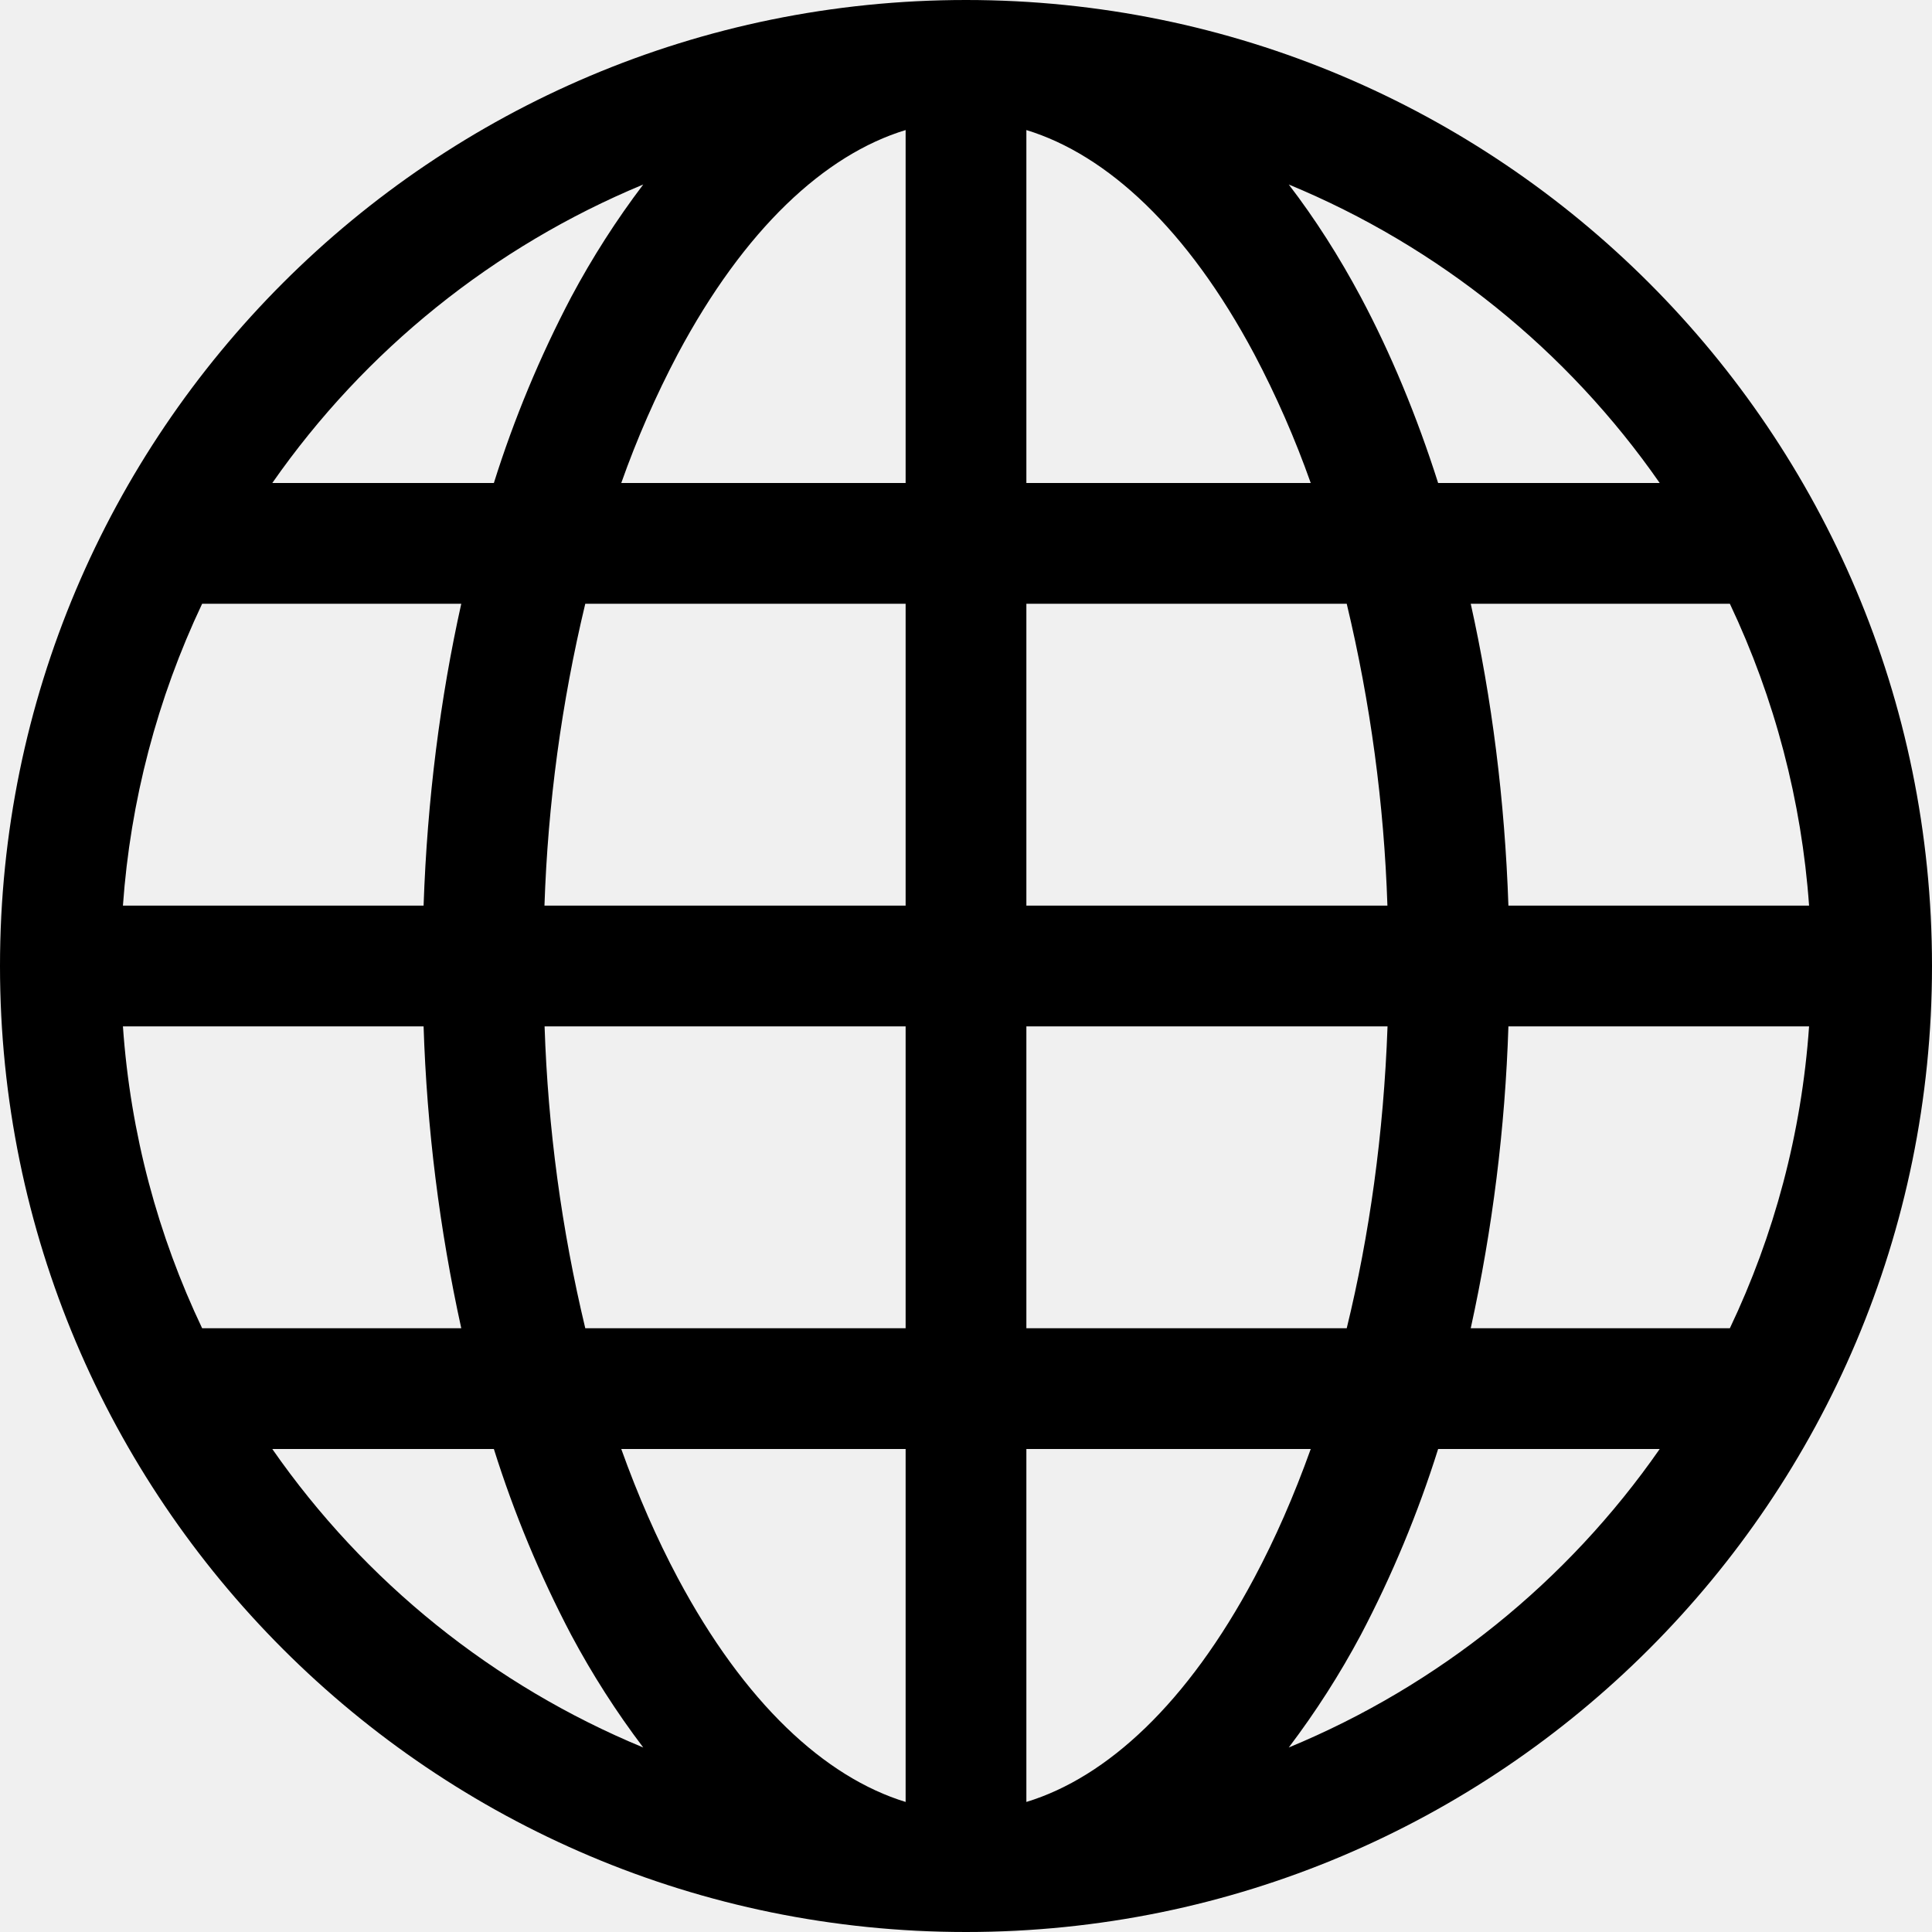
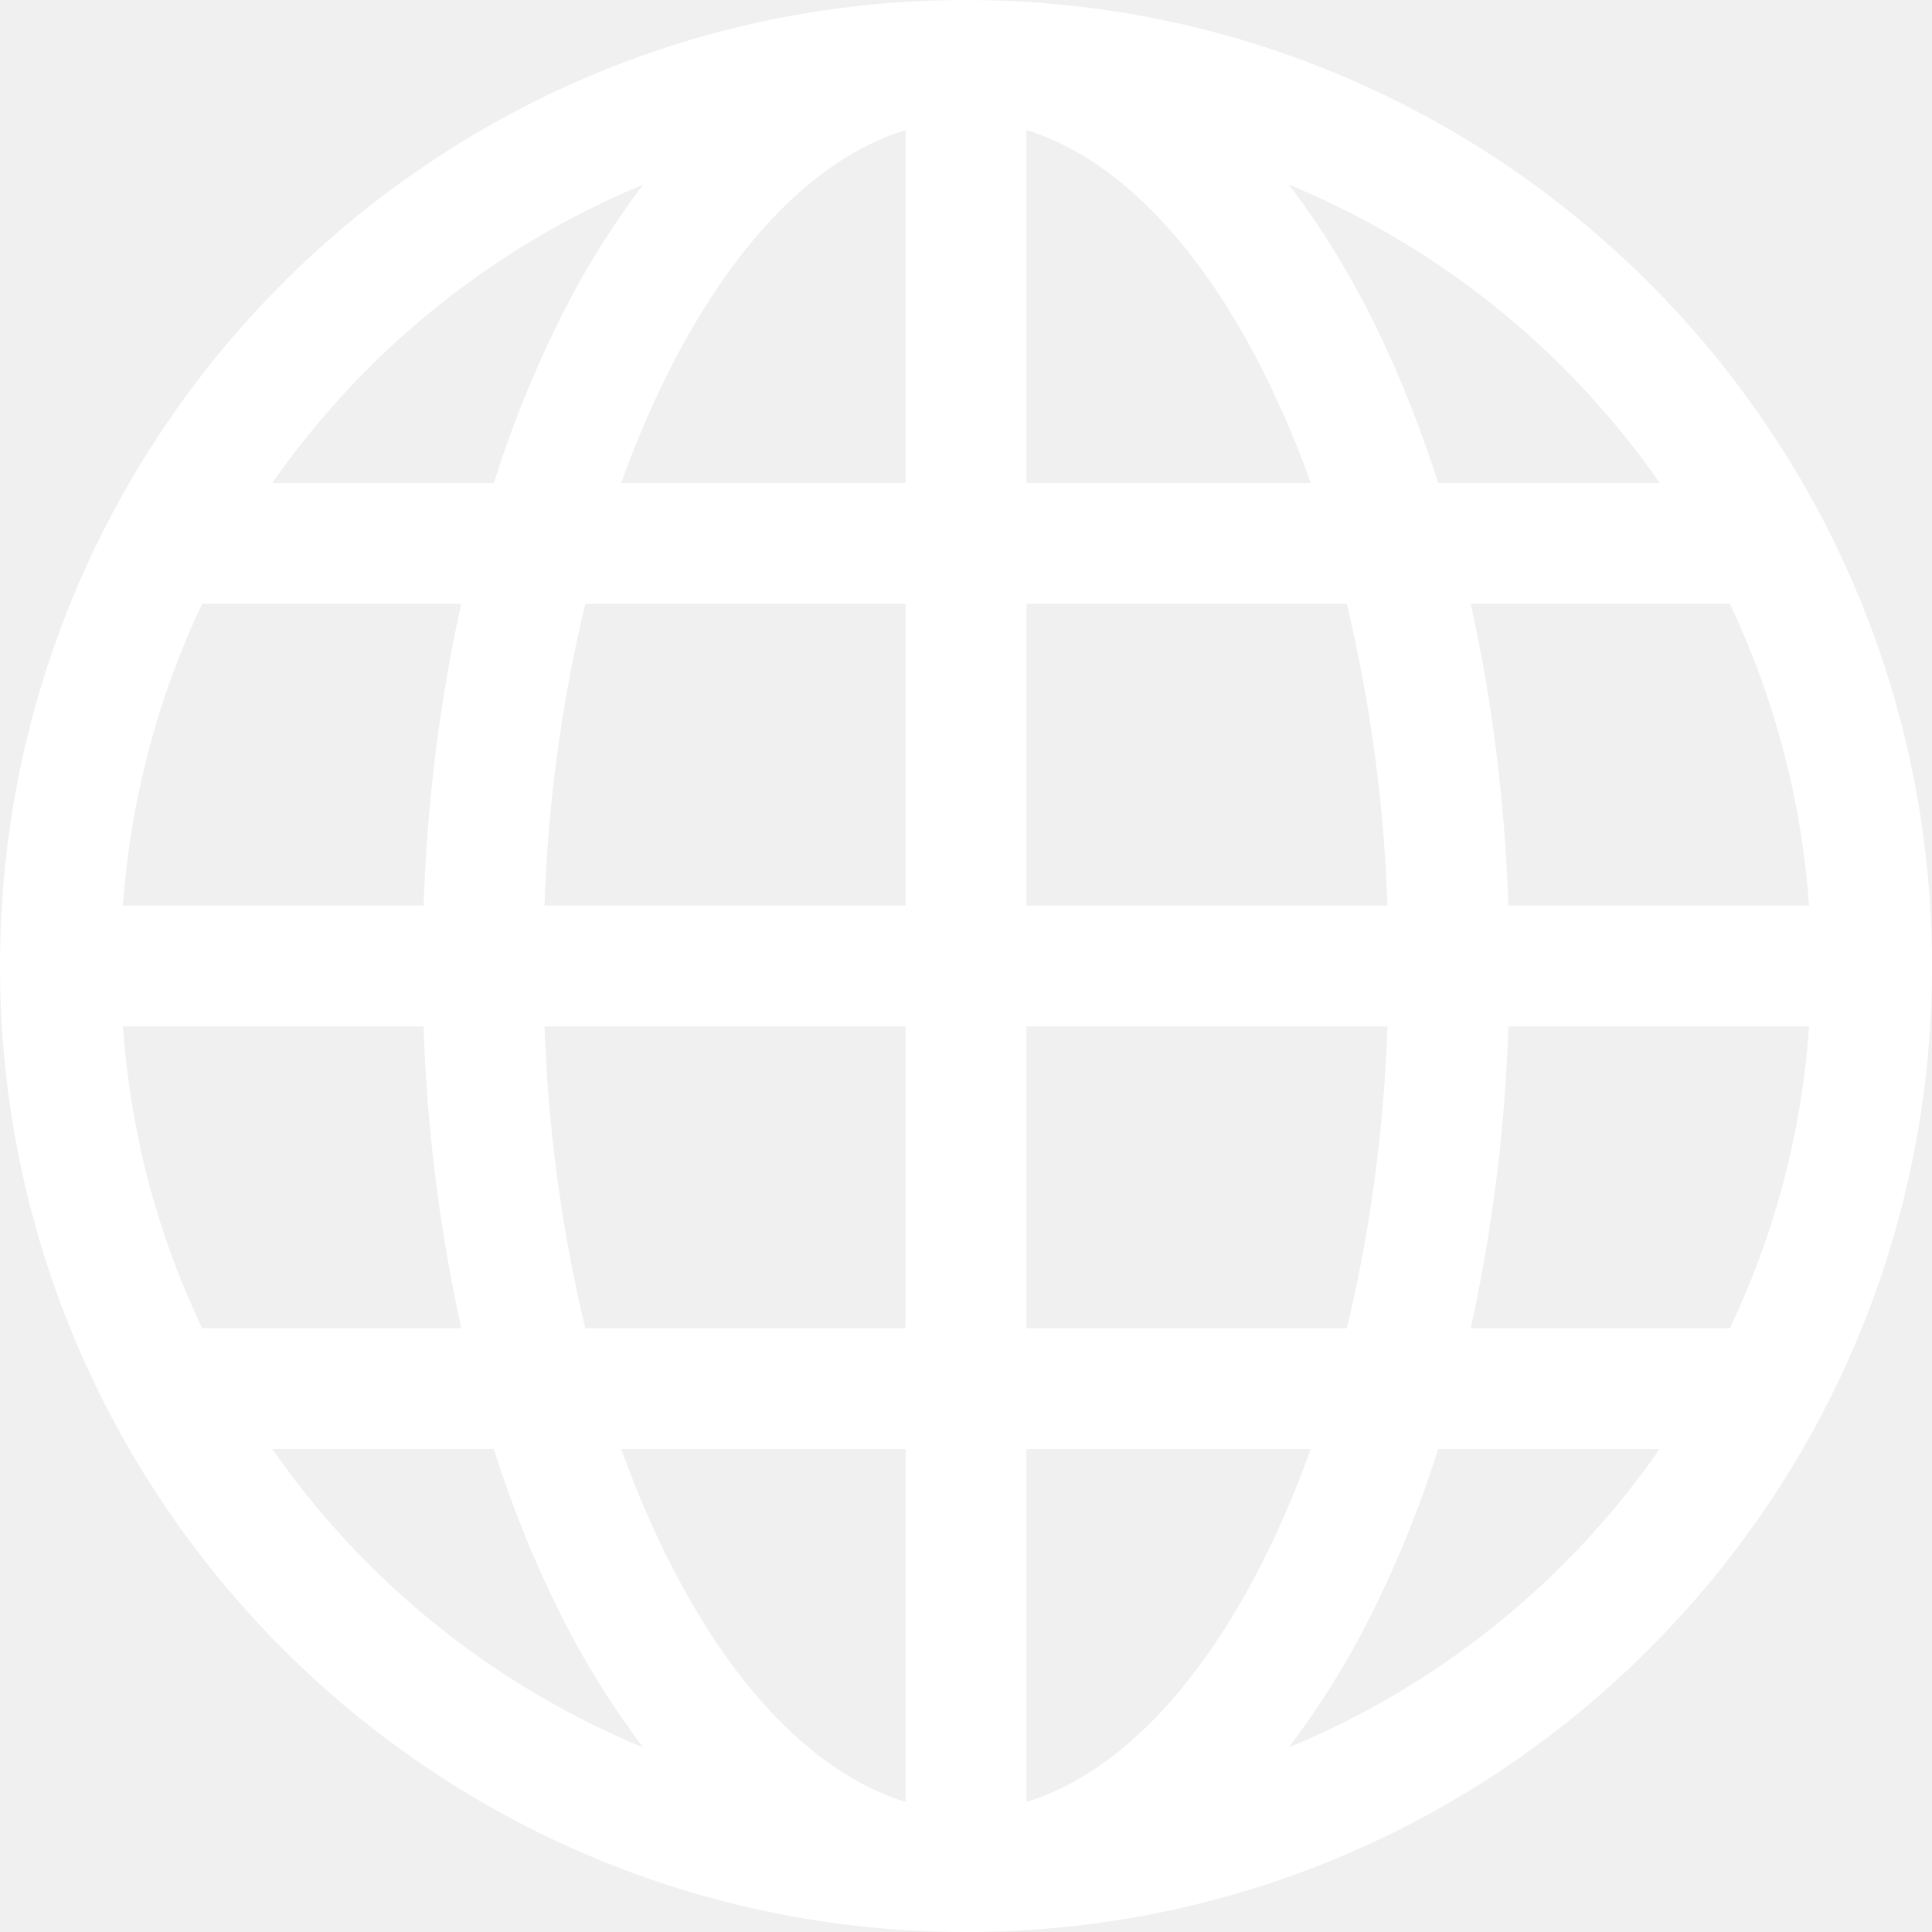
- <svg xmlns="http://www.w3.org/2000/svg" width="40" height="40" fill="currentColor" class="bi bi-globe" viewBox="0 0 16 16">
+ <svg xmlns="http://www.w3.org/2000/svg" width="40" height="40" fill="#fff" class="bi bi-globe" viewBox="0 0 16 16">
  <path d="M0 8a8 8 0 1 1 16 0A8 8 0 0 1 0 8m7.5-6.923c-.67.204-1.335.82-1.887 1.855A8 8 0 0 0 5.145 4H7.5zM4.09 4a9.3 9.3 0 0 1 .64-1.539 7 7 0 0 1 .597-.933A7.03 7.03 0 0 0 2.255 4zm-.582 3.5c.03-.877.138-1.718.312-2.5H1.674a7 7 0 0 0-.656 2.5zM4.847 5a12.5 12.5 0 0 0-.338 2.5H7.5V5zM8.5 5v2.5h2.99a12.5 12.5 0 0 0-.337-2.5zM4.51 8.5a12.5 12.5 0 0 0 .337 2.5H7.5V8.5zm3.99 0V11h2.653c.187-.765.306-1.608.338-2.5zM5.145 12q.208.58.468 1.068c.552 1.035 1.218 1.65 1.887 1.855V12zm.182 2.472a7 7 0 0 1-.597-.933A9.3 9.3 0 0 1 4.09 12H2.255a7 7 0 0 0 3.072 2.472M3.82 11a13.7 13.7 0 0 1-.312-2.5h-2.49c.062.89.291 1.733.656 2.5zm6.853 3.472A7 7 0 0 0 13.745 12H11.91a9.3 9.3 0 0 1-.64 1.539 7 7 0 0 1-.597.933M8.5 12v2.923c.67-.204 1.335-.82 1.887-1.855q.26-.487.468-1.068zm3.68-1h2.146c.365-.767.594-1.61.656-2.5h-2.49a13.7 13.7 0 0 1-.312 2.5m2.802-3.5a7 7 0 0 0-.656-2.5H12.18c.174.782.282 1.623.312 2.5zM11.27 2.461c.247.464.462.98.64 1.539h1.835a7 7 0 0 0-3.072-2.472c.218.284.418.598.597.933M10.855 4a8 8 0 0 0-.468-1.068C9.835 1.897 9.17 1.282 8.5 1.077V4z" />
</svg>
